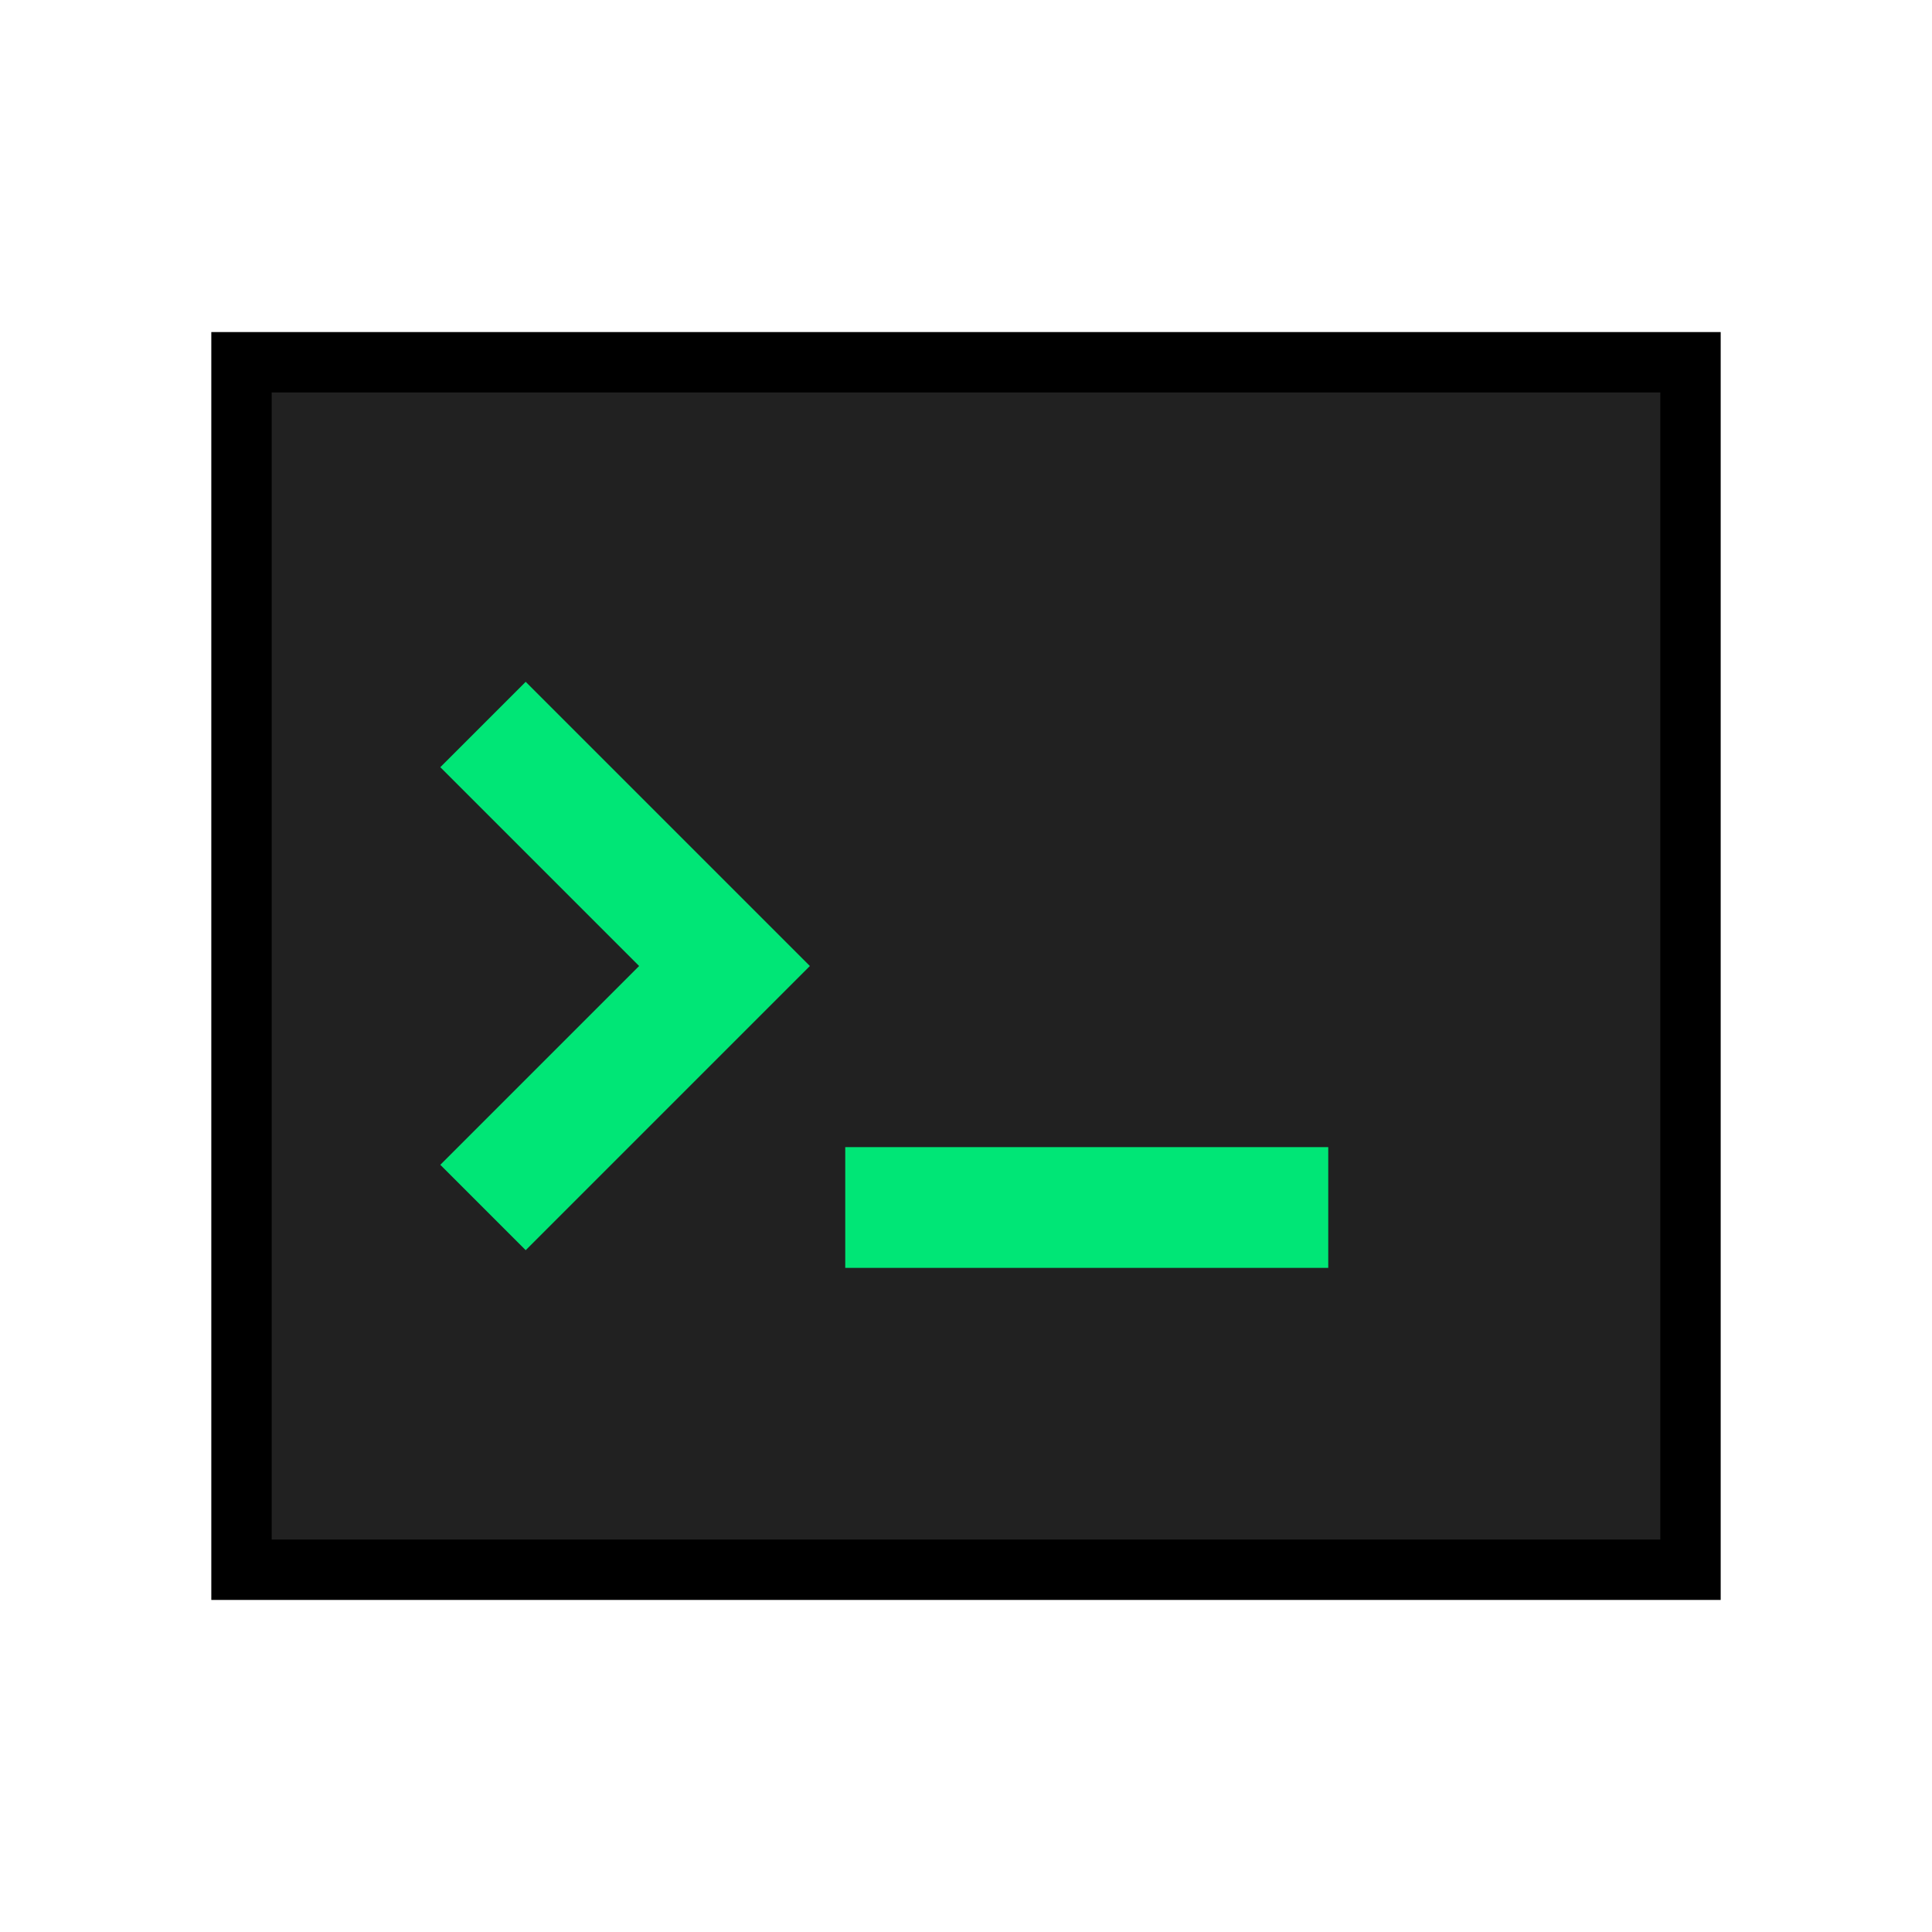
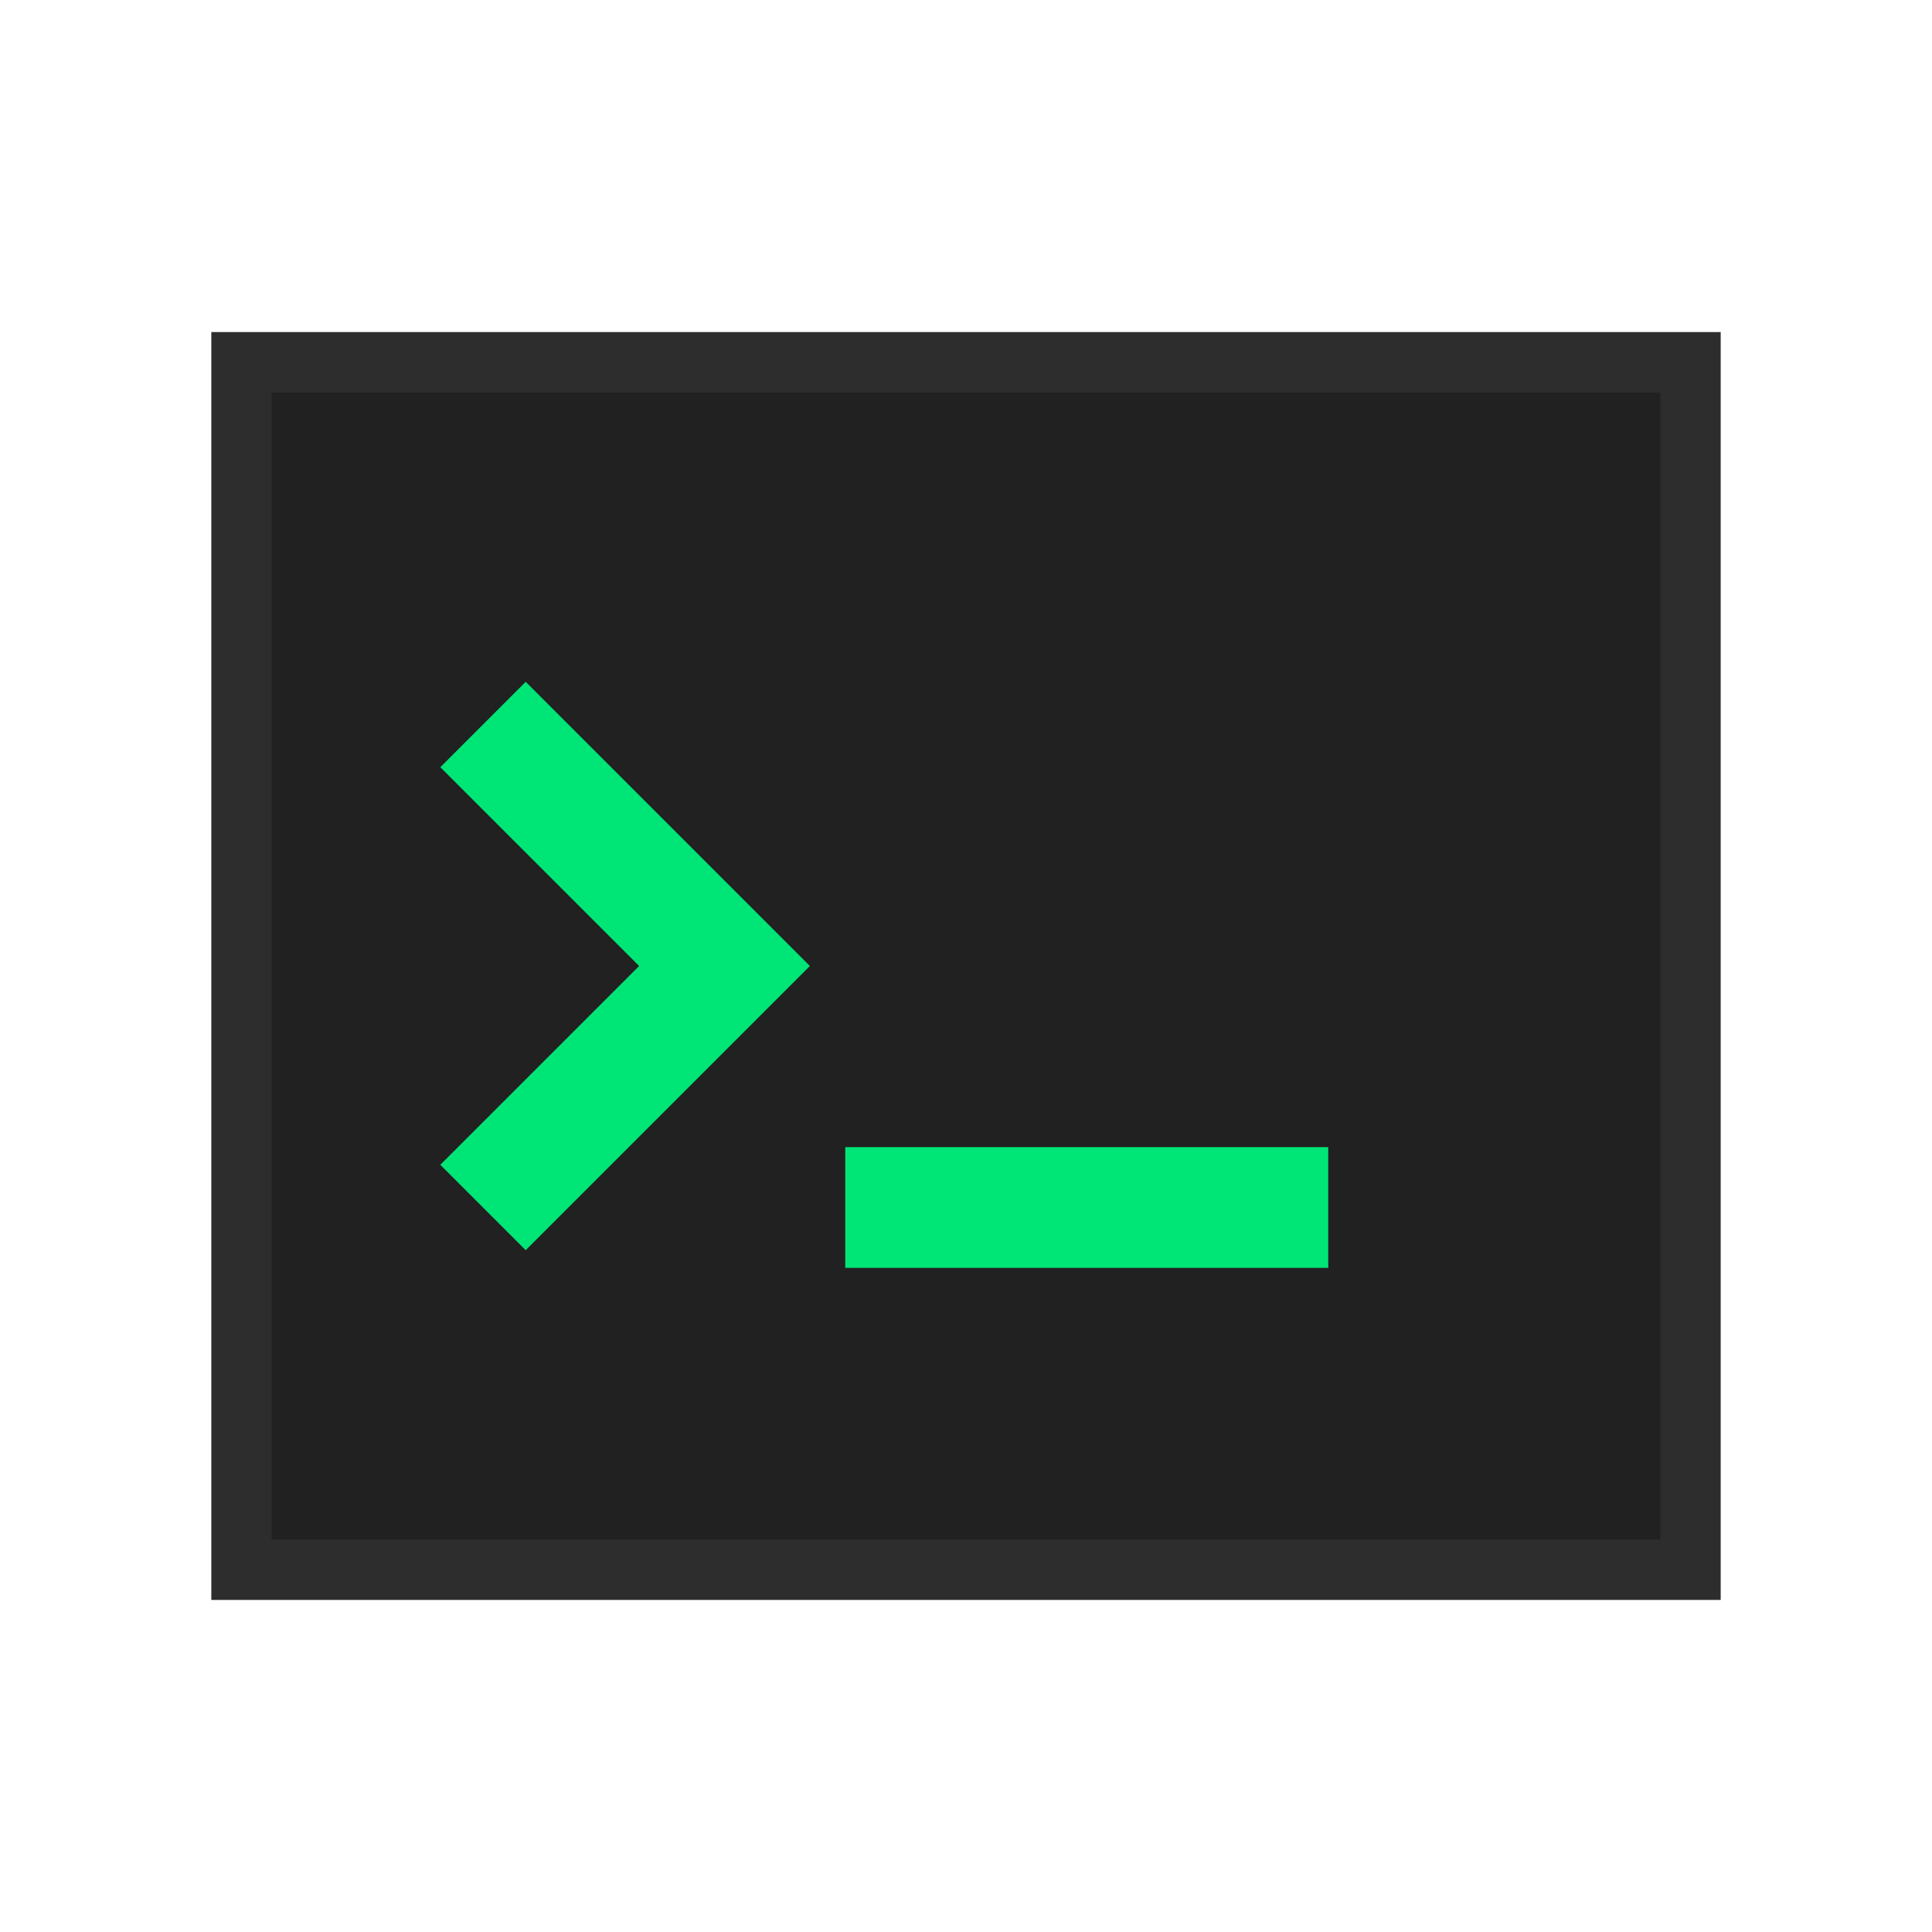
<svg xmlns="http://www.w3.org/2000/svg" viewBox="0 0 32 32" role="img" aria-label="Terminal">
-   <rect x="4" y="6" width="24" height="20" fill="#212121" stroke="#000" stroke-width="1" />
+   <rect x="4" y="6" width="24" height="20" fill="#212121" stroke="#2d2d2d" stroke-width="1" />
  <polyline points="8,12 12,16 8,20" fill="none" stroke="#00e676" stroke-width="2" />
  <line x1="14" y1="20" x2="22" y2="20" stroke="#00e676" stroke-width="2" />
</svg>
